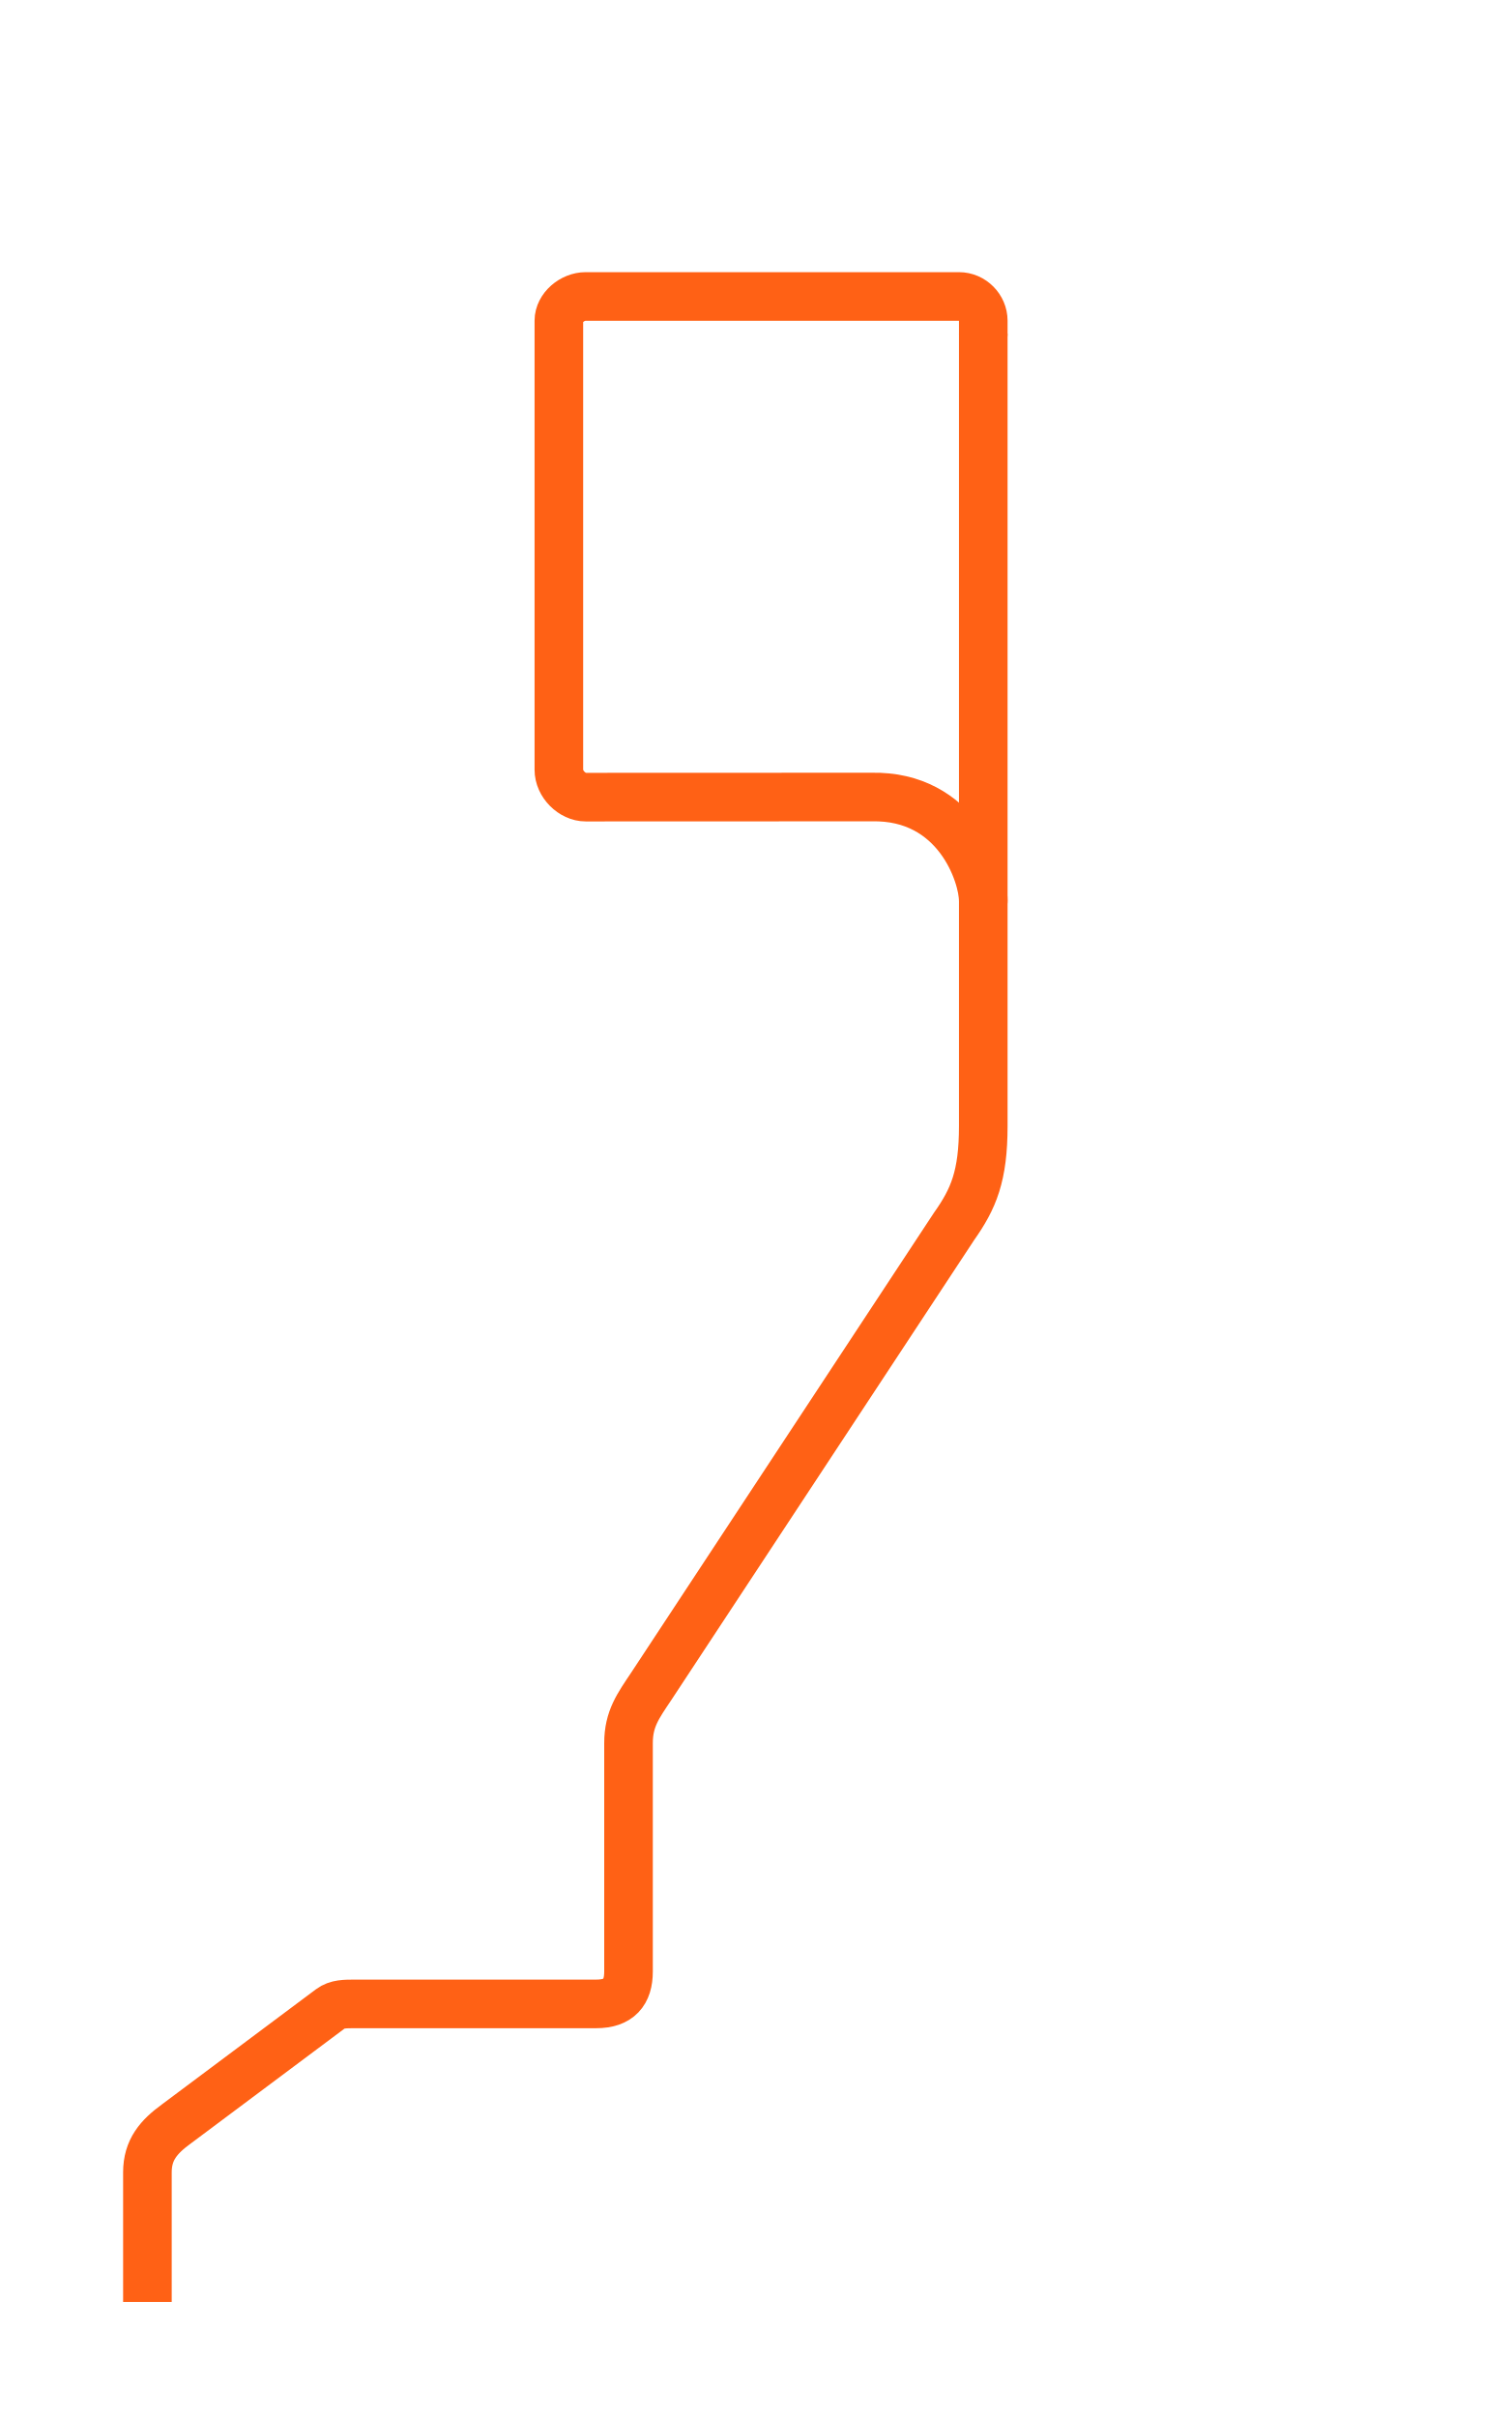
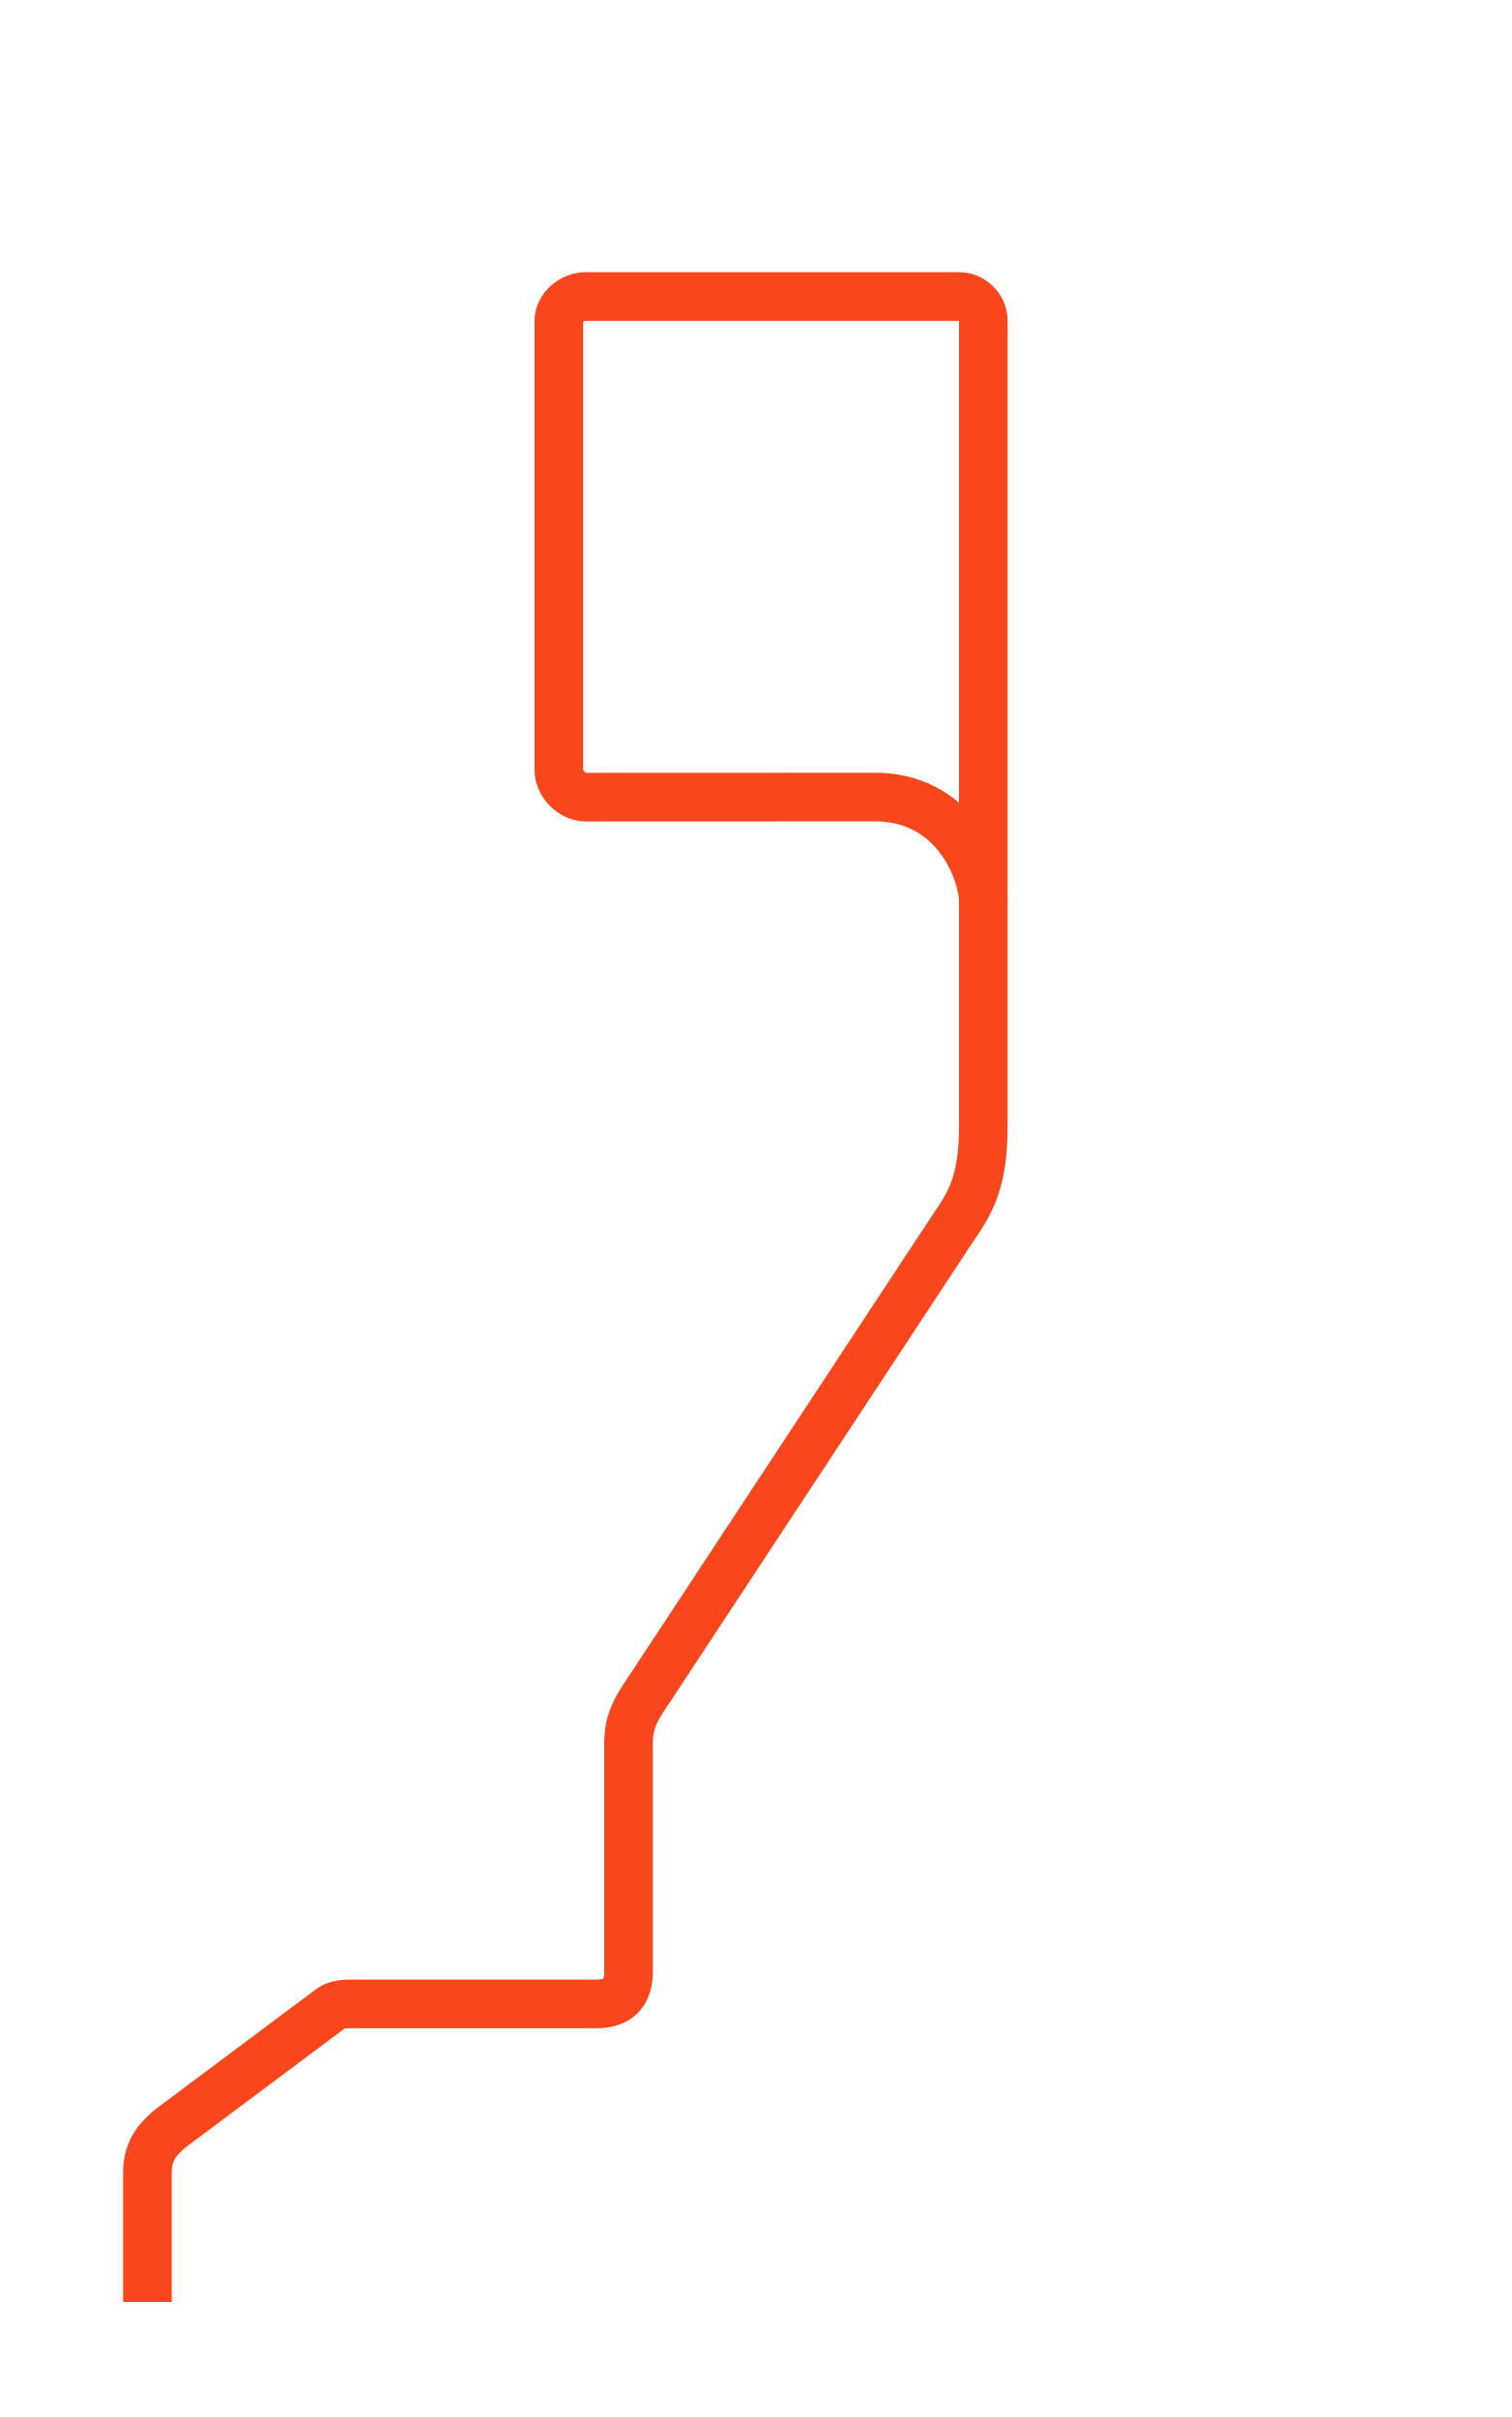
<svg xmlns="http://www.w3.org/2000/svg" width="933" height="1492" viewBox="0 0 933 1492">
  <g id="Group">
-     <path id="Path" fill="none" stroke="#ff6115" stroke-width="30" stroke-linejoin="round" d="M 91 1421 L 91 1341 C 91 1327 98 1319 109 1311 L 204 1240 C 208 1237 213 1237 219 1237 L 368 1237 C 382 1237 388 1230 388 1217 L 388 1076 C 388 1061 394 1053 402 1041 L 589 757 C 601 740 607 726 607 695 L 607 206" />
-     <path id="path1" fill="none" stroke="#ff6115" stroke-width="30" stroke-linecap="round" stroke-linejoin="round" d="M 607 556 C 607 540 590.827 490.89 538 492 L 361.548 492.066 C 353.274 492.066 345 484.09 345 475.117 L 345 197.955 C 345 189.979 353.274 183 361.548 183 L 592 183 C 600.274 183 607 189.979 607 197.955 L 607 206" />
+     <path id="Path" fill="none" stroke="#f9461c" stroke-width="30" stroke-linejoin="round" d="M 91 1421 L 91 1341 C 91 1327 98 1319 109 1311 L 204 1240 C 208 1237 213 1237 219 1237 L 368 1237 C 382 1237 388 1230 388 1217 L 388 1076 C 388 1061 394 1053 402 1041 L 589 757 C 601 740 607 726 607 695 L 607 206" />
+     <path id="path1" fill="none" stroke="#f9461c" stroke-width="30" stroke-linecap="round" stroke-linejoin="round" d="M 607 556 C 607 540 590.827 490.89 538 492 L 361.548 492.066 C 353.274 492.066 345 484.09 345 475.117 L 345 197.955 C 345 189.979 353.274 183 361.548 183 L 592 183 C 600.274 183 607 189.979 607 197.955 L 607 206" />
  </g>
</svg>
